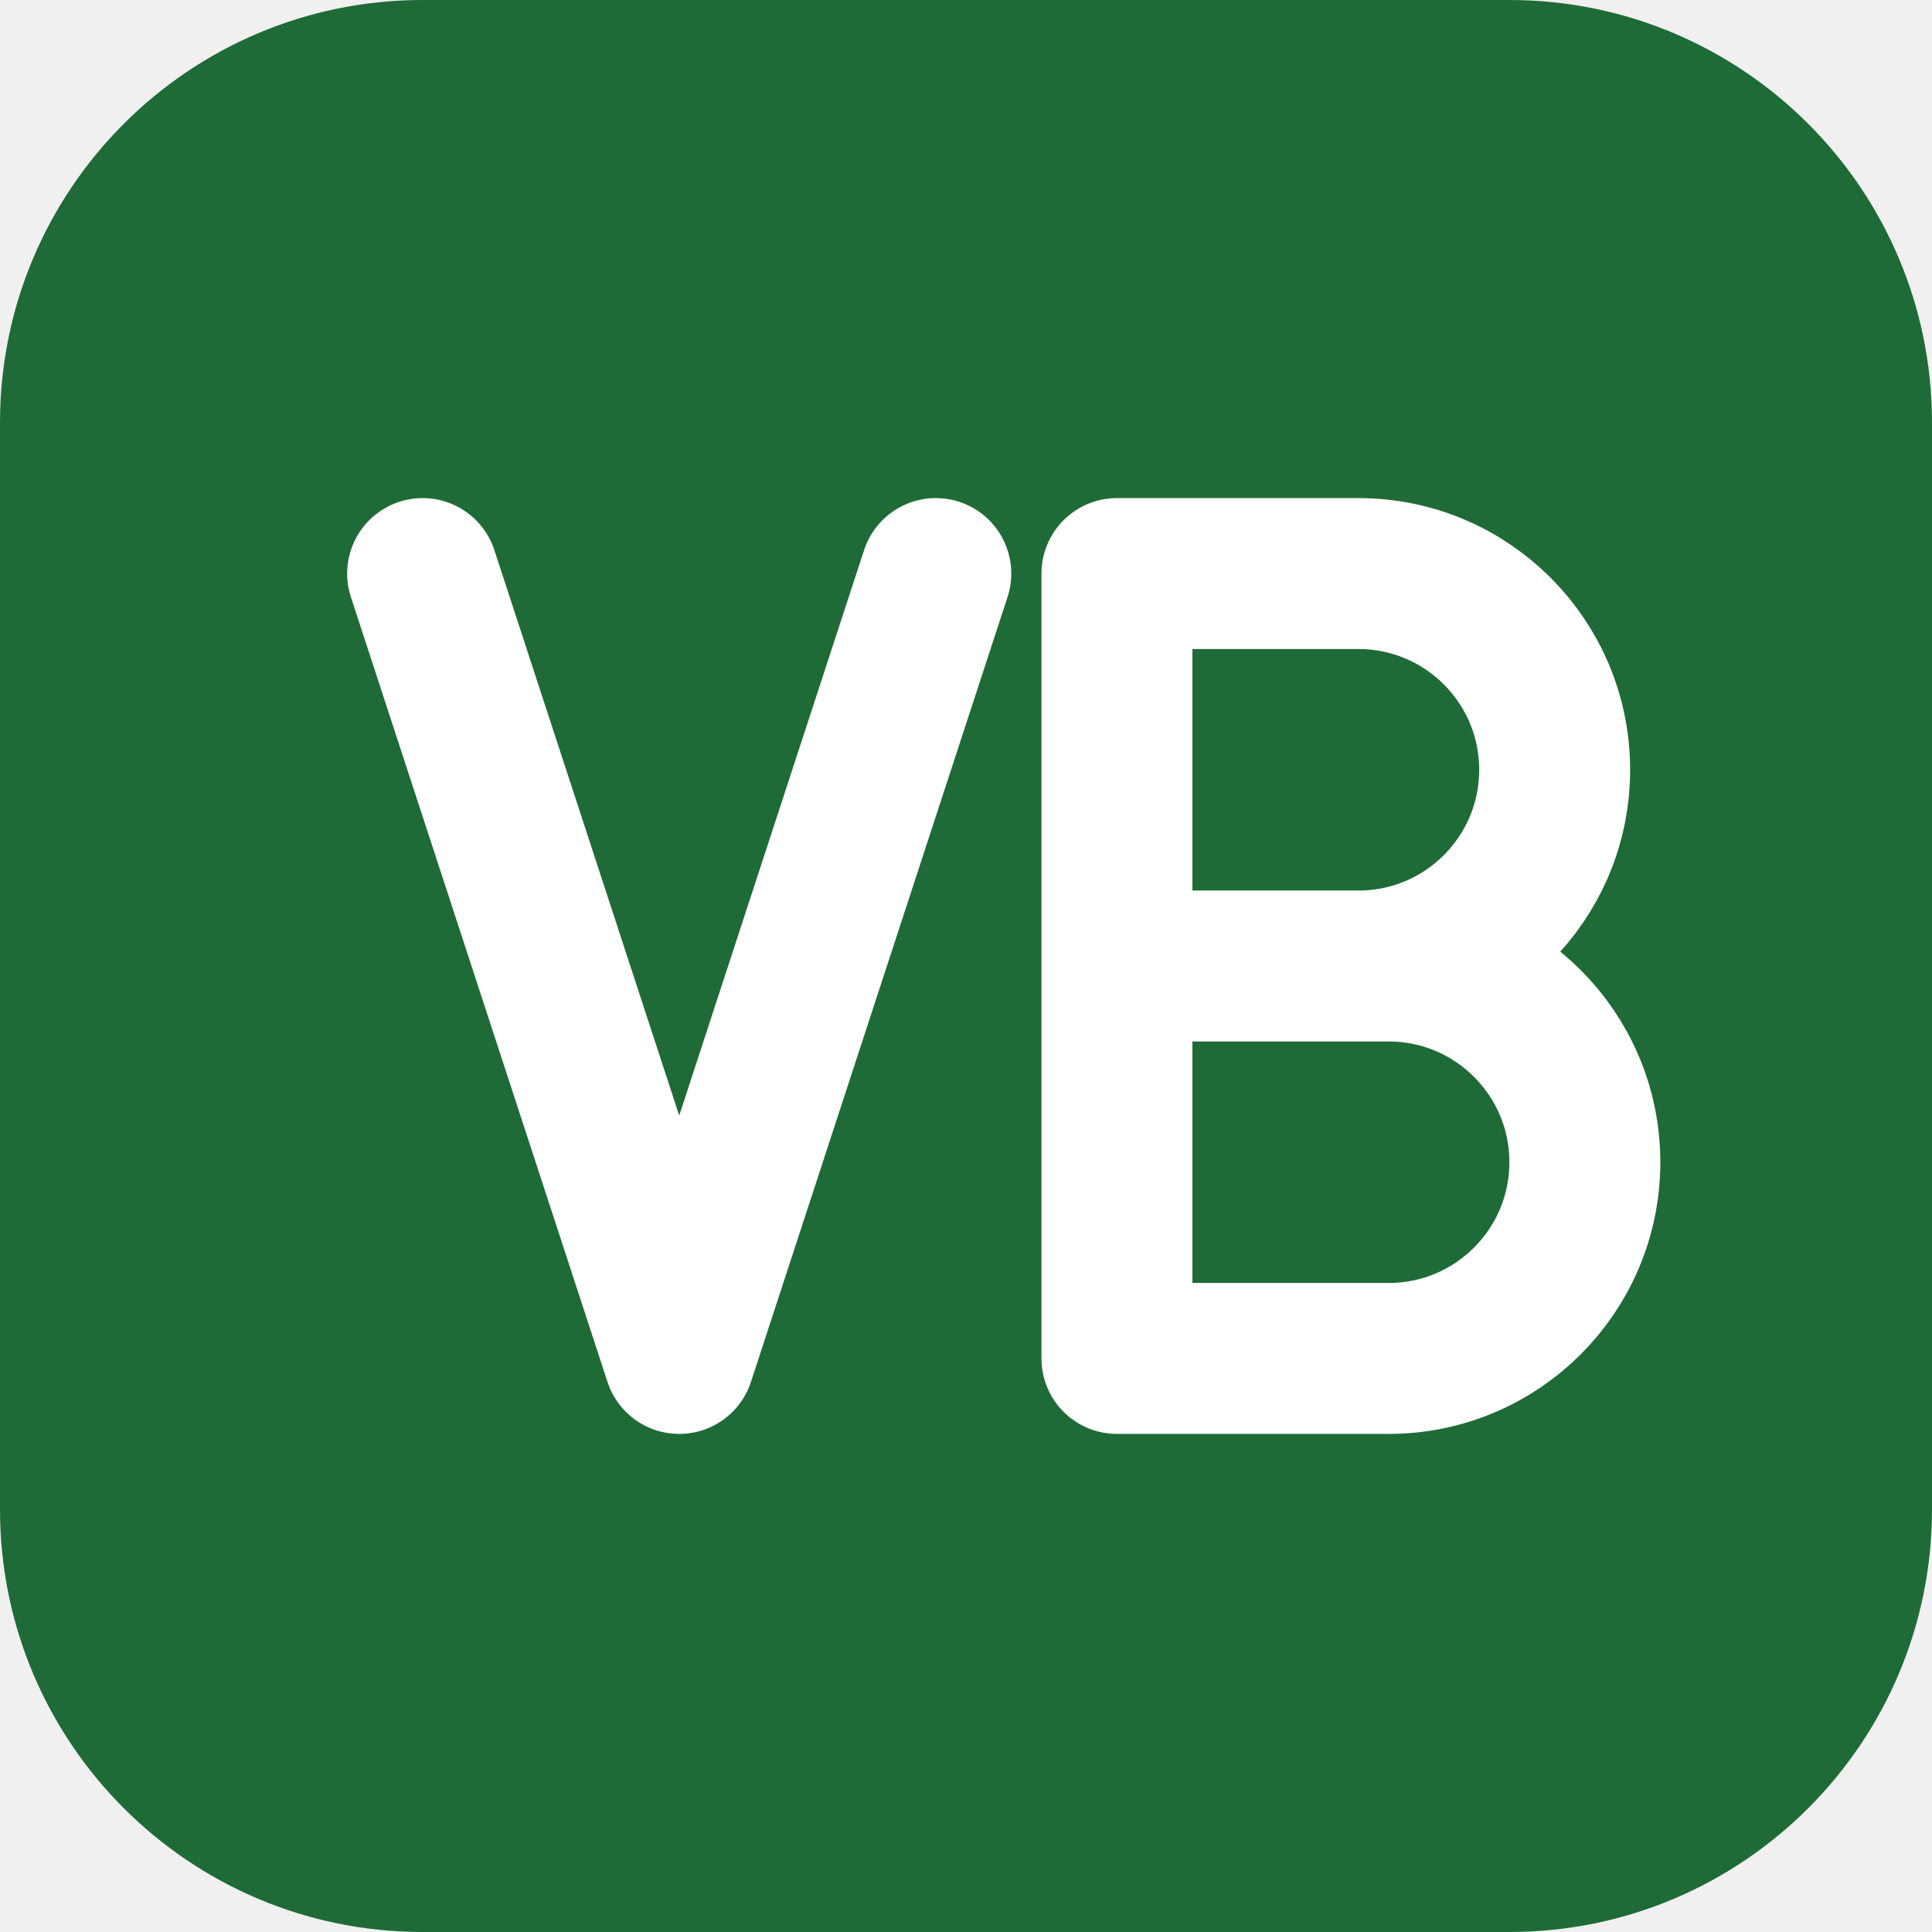
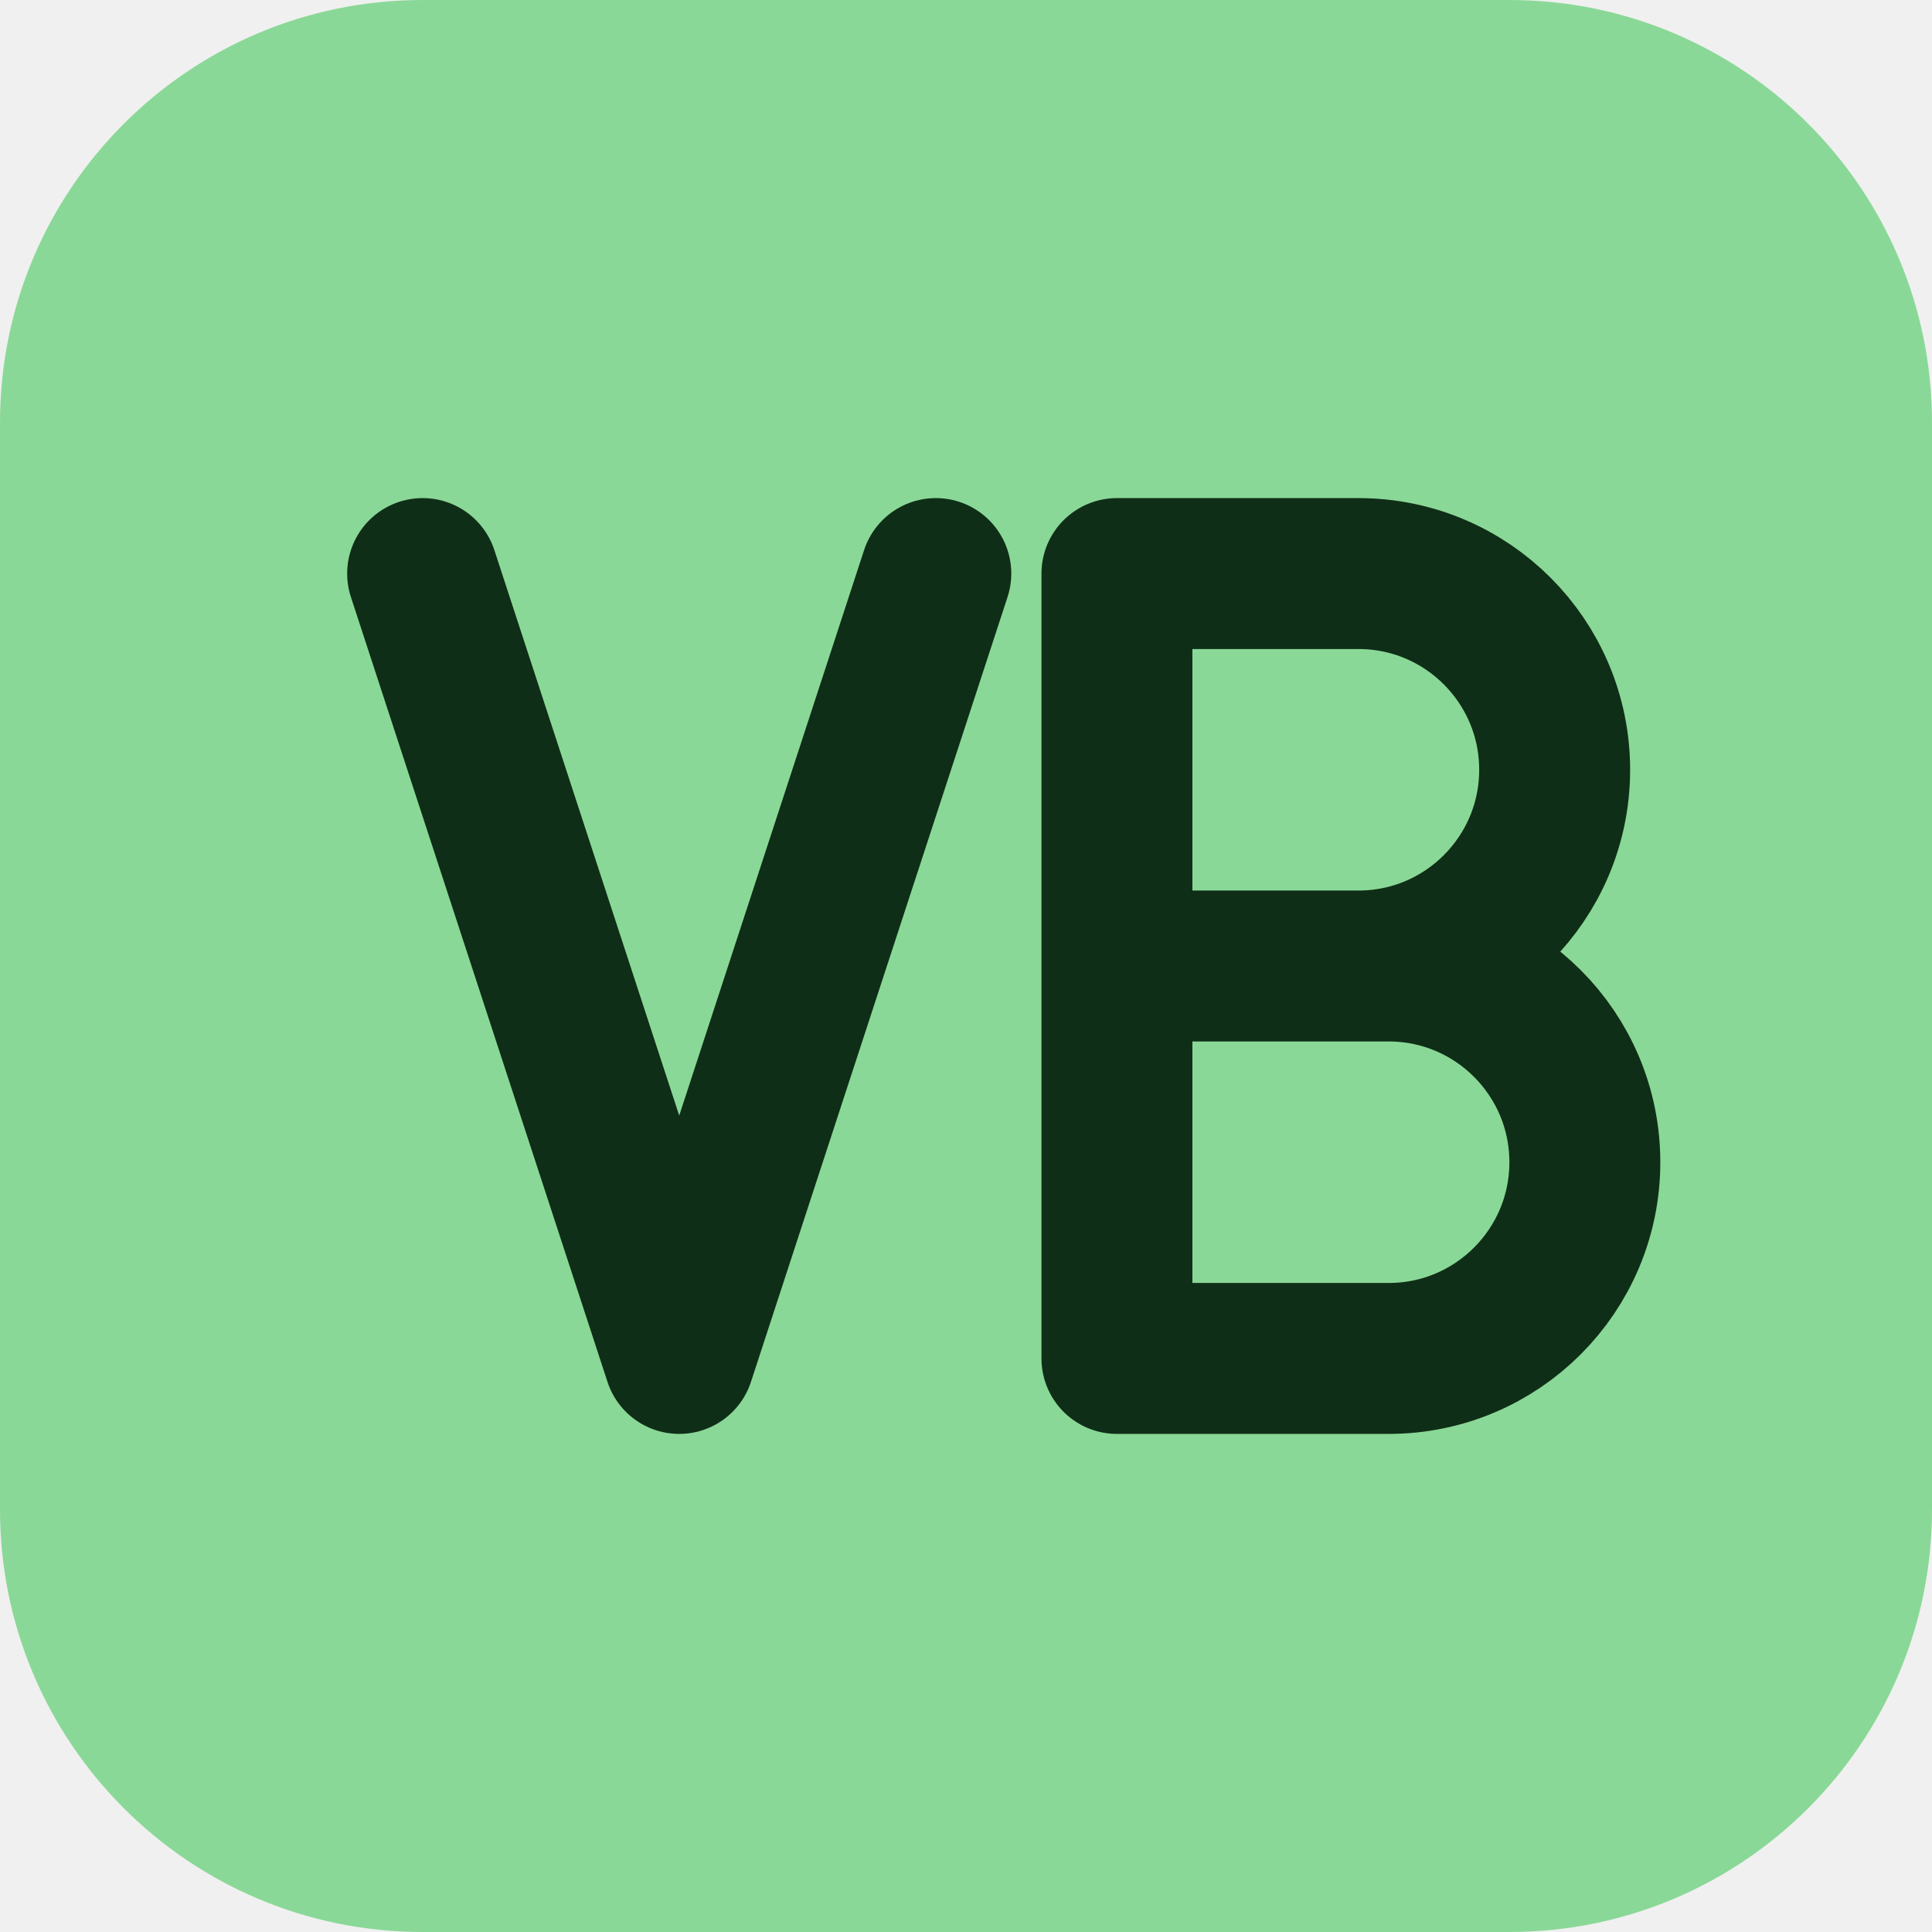
<svg xmlns="http://www.w3.org/2000/svg" viewBox="0 0 64 64">
-   <rect width="64" height="64" rx="14" fill="#1f6b38" />
-   <g fill="none" stroke="#fff" stroke-width="5" stroke-linecap="round" stroke-linejoin="round">
+   <rect width="64" height="64" rx="14" fill="#8ad897" />
+   <g fill="none" stroke="#0f2e17" stroke-width="5" stroke-linecap="round" stroke-linejoin="round">
    <path d="M14 19 L22.5 45 L31 19" />
    <path d="M37 45 V19 H45 A6.5 6.5 0 0 1 45 32 H37 M37 32 H46 A6.5 6.5 0 0 1 46 45 H37" />
  </g>
</svg>
